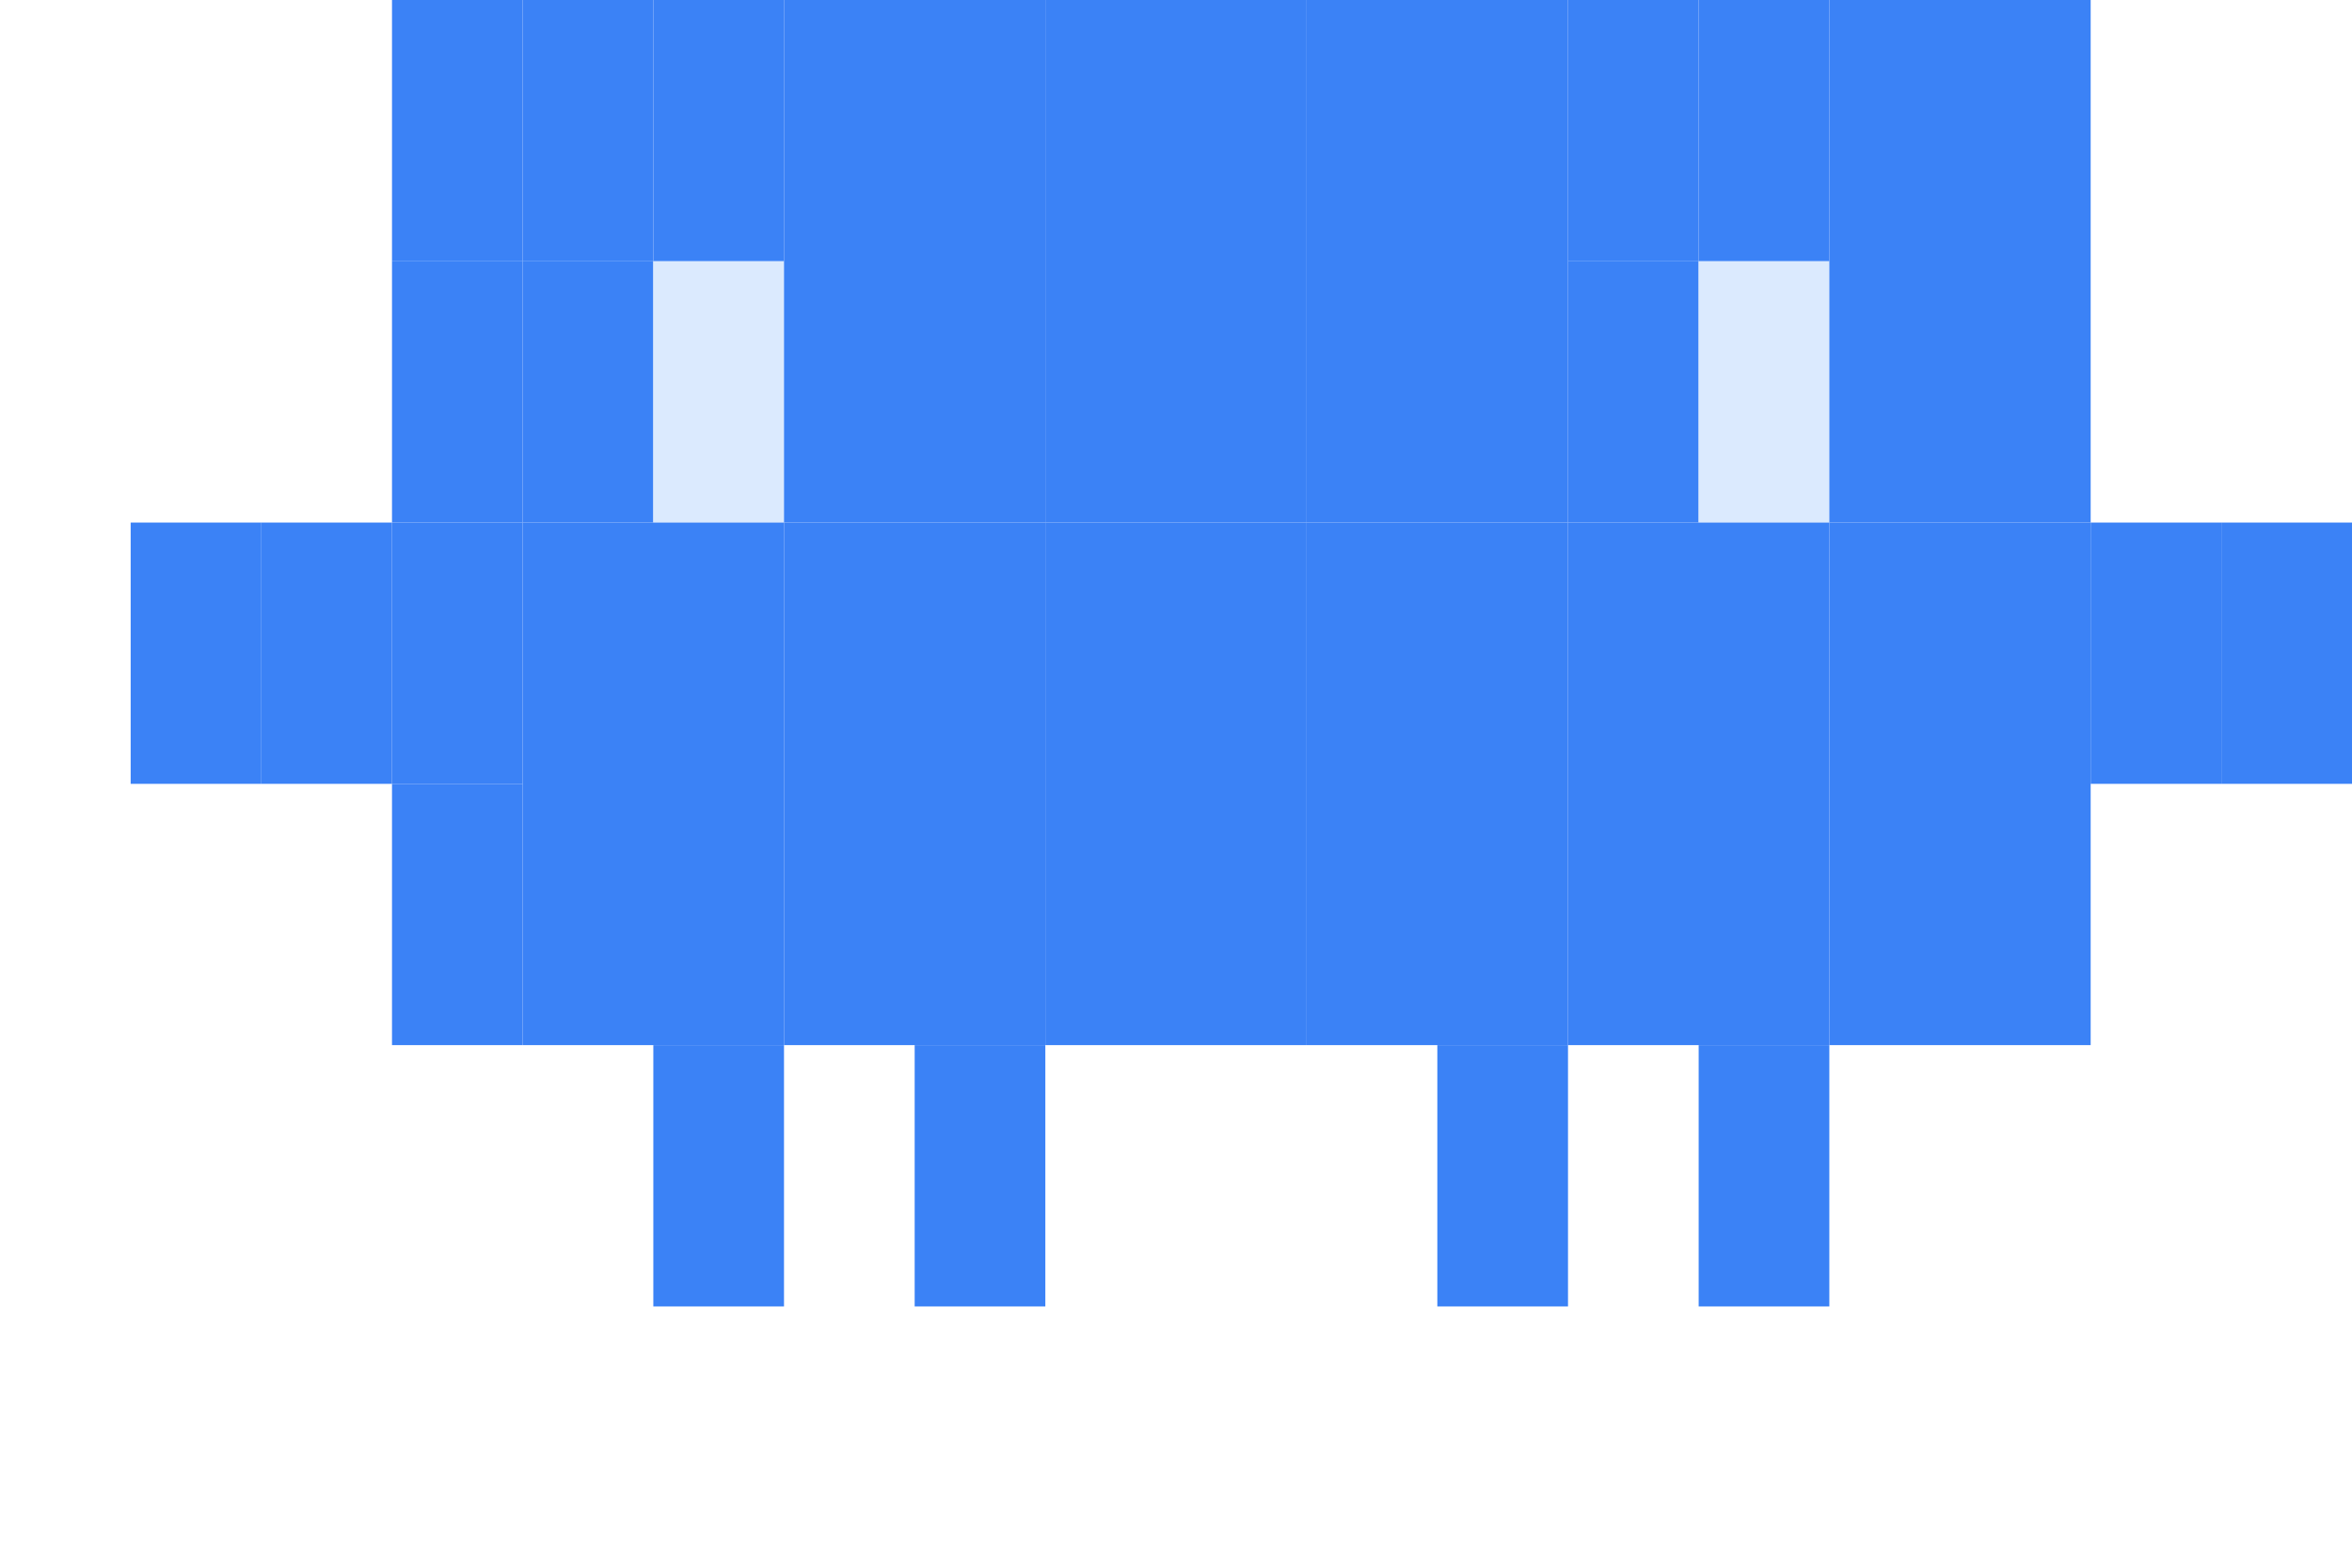
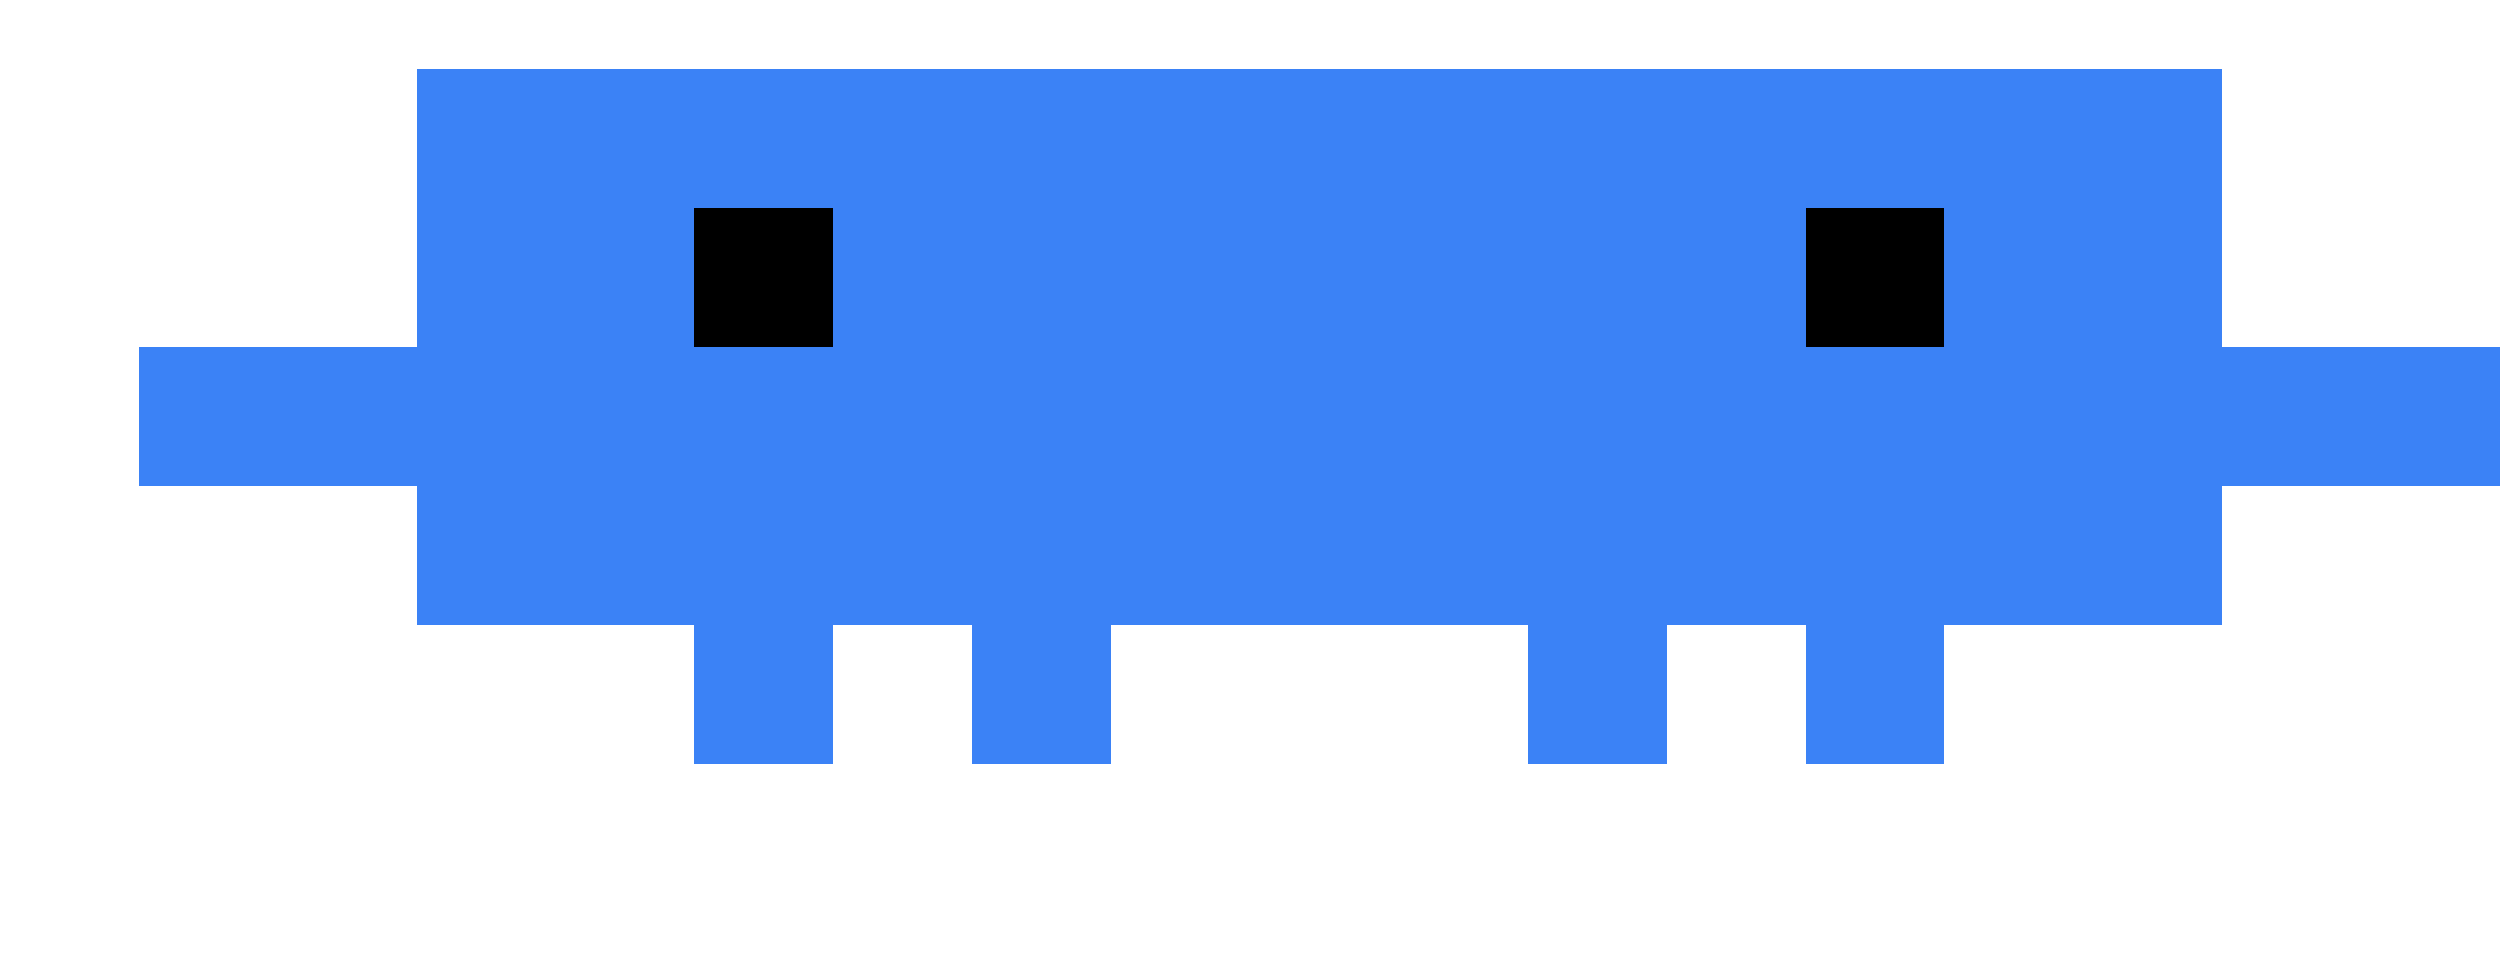
- <svg xmlns="http://www.w3.org/2000/svg" viewBox="0 0 108 72" width="324" height="216" role="img" aria-label="Clawd">
-   <rect width="108" height="72" fill="none" />
-   <rect x="18.0" y="0.0" width="6.0" height="12.0" fill="#3b82f6" />
-   <rect x="18.0" y="12.0" width="6.0" height="12.0" fill="#3b82f6" />
-   <rect x="24.0" y="0.0" width="6.0" height="12.0" fill="#3b82f6" />
-   <rect x="30.0" y="0.0" width="6.0" height="12.0" fill="#3b82f6" />
-   <rect x="24.0" y="12.0" width="6.0" height="12.0" fill="#3b82f6" />
-   <rect x="30.0" y="12.0" width="6.0" height="12.0" fill="#dbeafe" />
-   <rect x="36.0" y="0.0" width="12.0" height="24.0" fill="#3b82f6" />
-   <rect x="48.0" y="0.0" width="12.0" height="24.0" fill="#3b82f6" />
-   <rect x="60.0" y="0.0" width="12.0" height="24.0" fill="#3b82f6" />
-   <rect x="72.0" y="0.0" width="6.0" height="12.0" fill="#3b82f6" />
-   <rect x="78.0" y="0.0" width="6.0" height="12.0" fill="#3b82f6" />
-   <rect x="72.0" y="12.0" width="6.0" height="12.0" fill="#3b82f6" />
-   <rect x="78.0" y="12.0" width="6.0" height="12.0" fill="#dbeafe" />
-   <rect x="84.0" y="0.0" width="12.0" height="24.0" fill="#3b82f6" />
-   <rect x="6.0" y="24.0" width="6.0" height="12.0" fill="#3b82f6" />
-   <rect x="12.0" y="24.0" width="6.0" height="12.0" fill="#3b82f6" />
-   <rect x="18.0" y="24.0" width="6.0" height="12.0" fill="#3b82f6" />
-   <rect x="18.0" y="36.0" width="6.0" height="12.0" fill="#3b82f6" />
-   <rect x="24.0" y="24.0" width="12.0" height="24.0" fill="#3b82f6" />
-   <rect x="36.0" y="24.0" width="12.0" height="24.0" fill="#3b82f6" />
-   <rect x="48.0" y="24.0" width="12.0" height="24.0" fill="#3b82f6" />
-   <rect x="60.0" y="24.0" width="12.0" height="24.0" fill="#3b82f6" />
-   <rect x="72.0" y="24.0" width="12.0" height="24.0" fill="#3b82f6" />
-   <rect x="84.0" y="24.0" width="12.0" height="24.0" fill="#3b82f6" />
-   <rect x="96.0" y="24.0" width="6.0" height="12.0" fill="#3b82f6" />
-   <rect x="102.0" y="24.0" width="6.0" height="12.0" fill="#3b82f6" />
-   <rect x="30.0" y="48.0" width="6.0" height="12.0" fill="#3b82f6" />
-   <rect x="42.0" y="48.0" width="6.0" height="12.0" fill="#3b82f6" />
-   <rect x="66.0" y="48.0" width="6.0" height="12.0" fill="#3b82f6" />
-   <rect x="78.0" y="48.0" width="6.0" height="12.0" fill="#3b82f6" />
+ <svg xmlns="http://www.w3.org/2000/svg" viewBox="0 0 144 56" width="144" height="56" role="img" aria-label="Clawd">
+   <rect width="144" height="56" fill="none" />
+   <g transform="translate(0,4)" shape-rendering="crispEdges">
+     <rect x="24" y="0" width="8" height="8" fill="#3b82f6" />
+     <rect x="32" y="0" width="96" height="8" fill="#3b82f6" />
+     <rect x="24" y="8" width="16" height="8" fill="#3b82f6" />
+     <rect x="40" y="8" width="8" height="8" fill="#000000" />
+     <rect x="48" y="8" width="56" height="8" fill="#3b82f6" />
+     <rect x="104" y="8" width="8" height="8" fill="#000000" />
+     <rect x="112" y="8" width="16" height="8" fill="#3b82f6" />
+     <rect x="8" y="16" width="136" height="8" fill="#3b82f6" />
+     <rect x="24" y="24" width="104" height="8" fill="#3b82f6" />
+     <rect x="40" y="32" width="8" height="8" fill="#3b82f6" />
+     <rect x="56" y="32" width="8" height="8" fill="#3b82f6" />
+     <rect x="88" y="32" width="8" height="8" fill="#3b82f6" />
+     <rect x="104" y="32" width="8" height="8" fill="#3b82f6" />
+   </g>
</svg>
